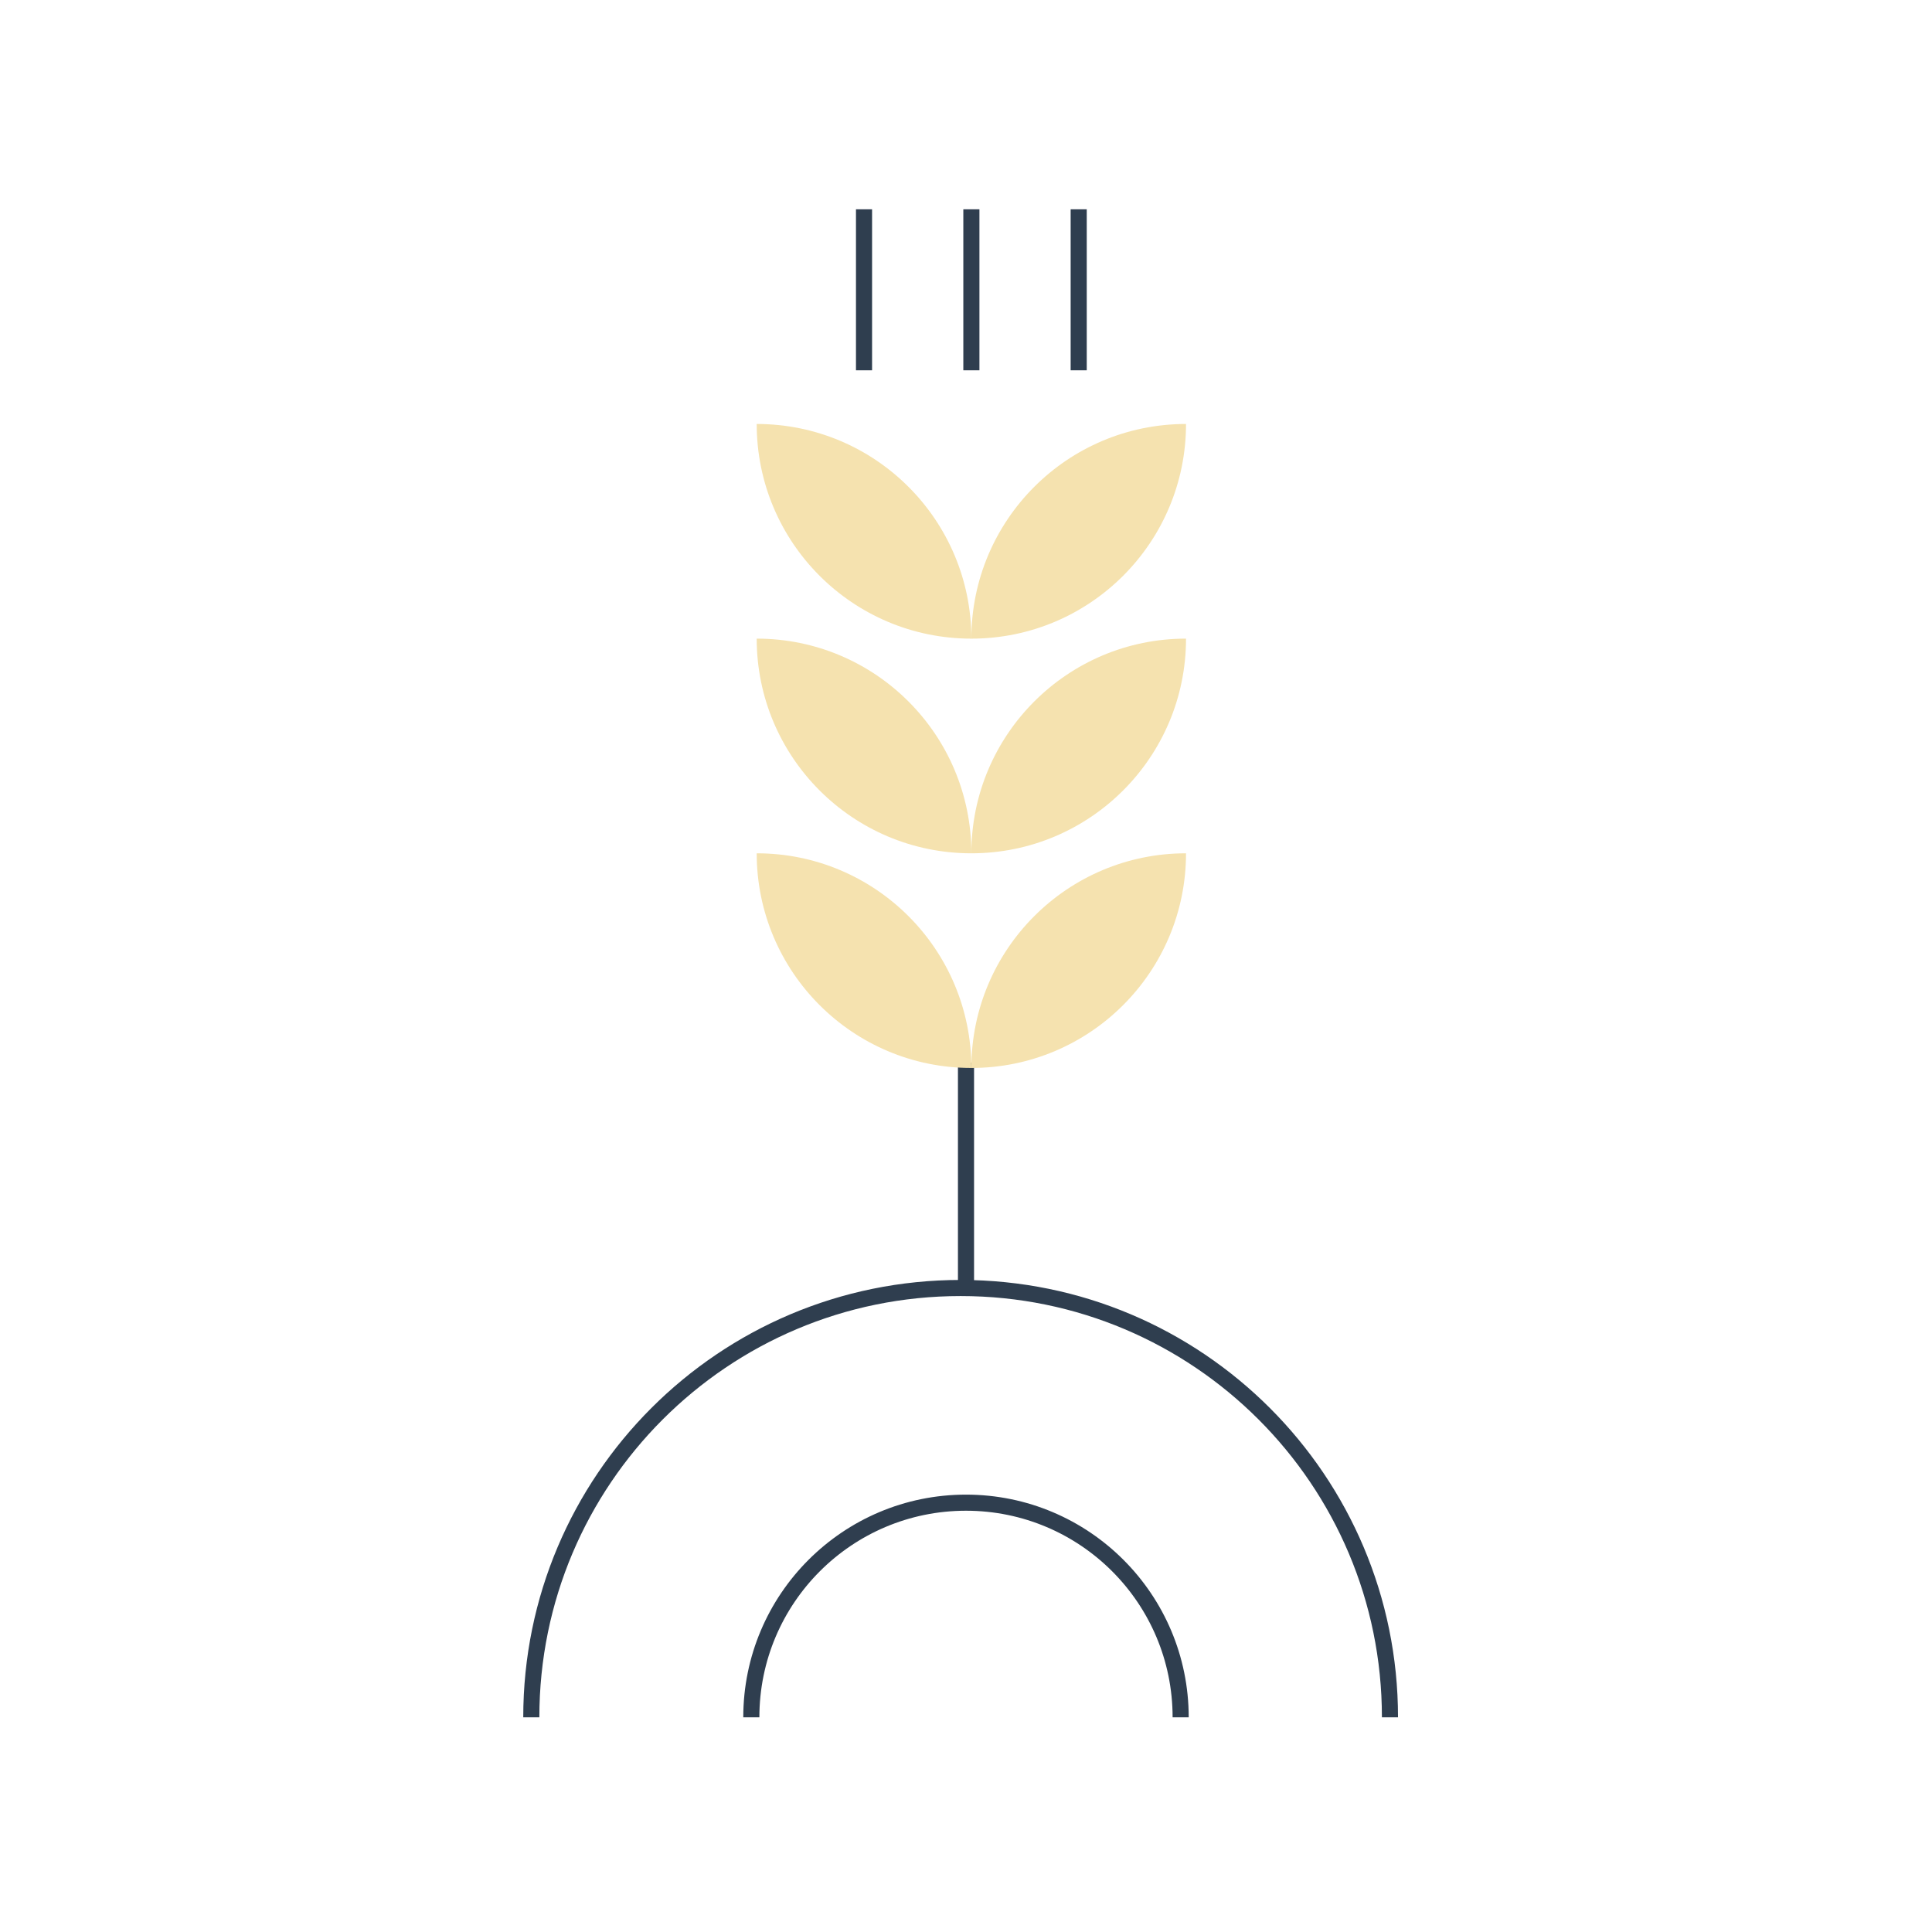
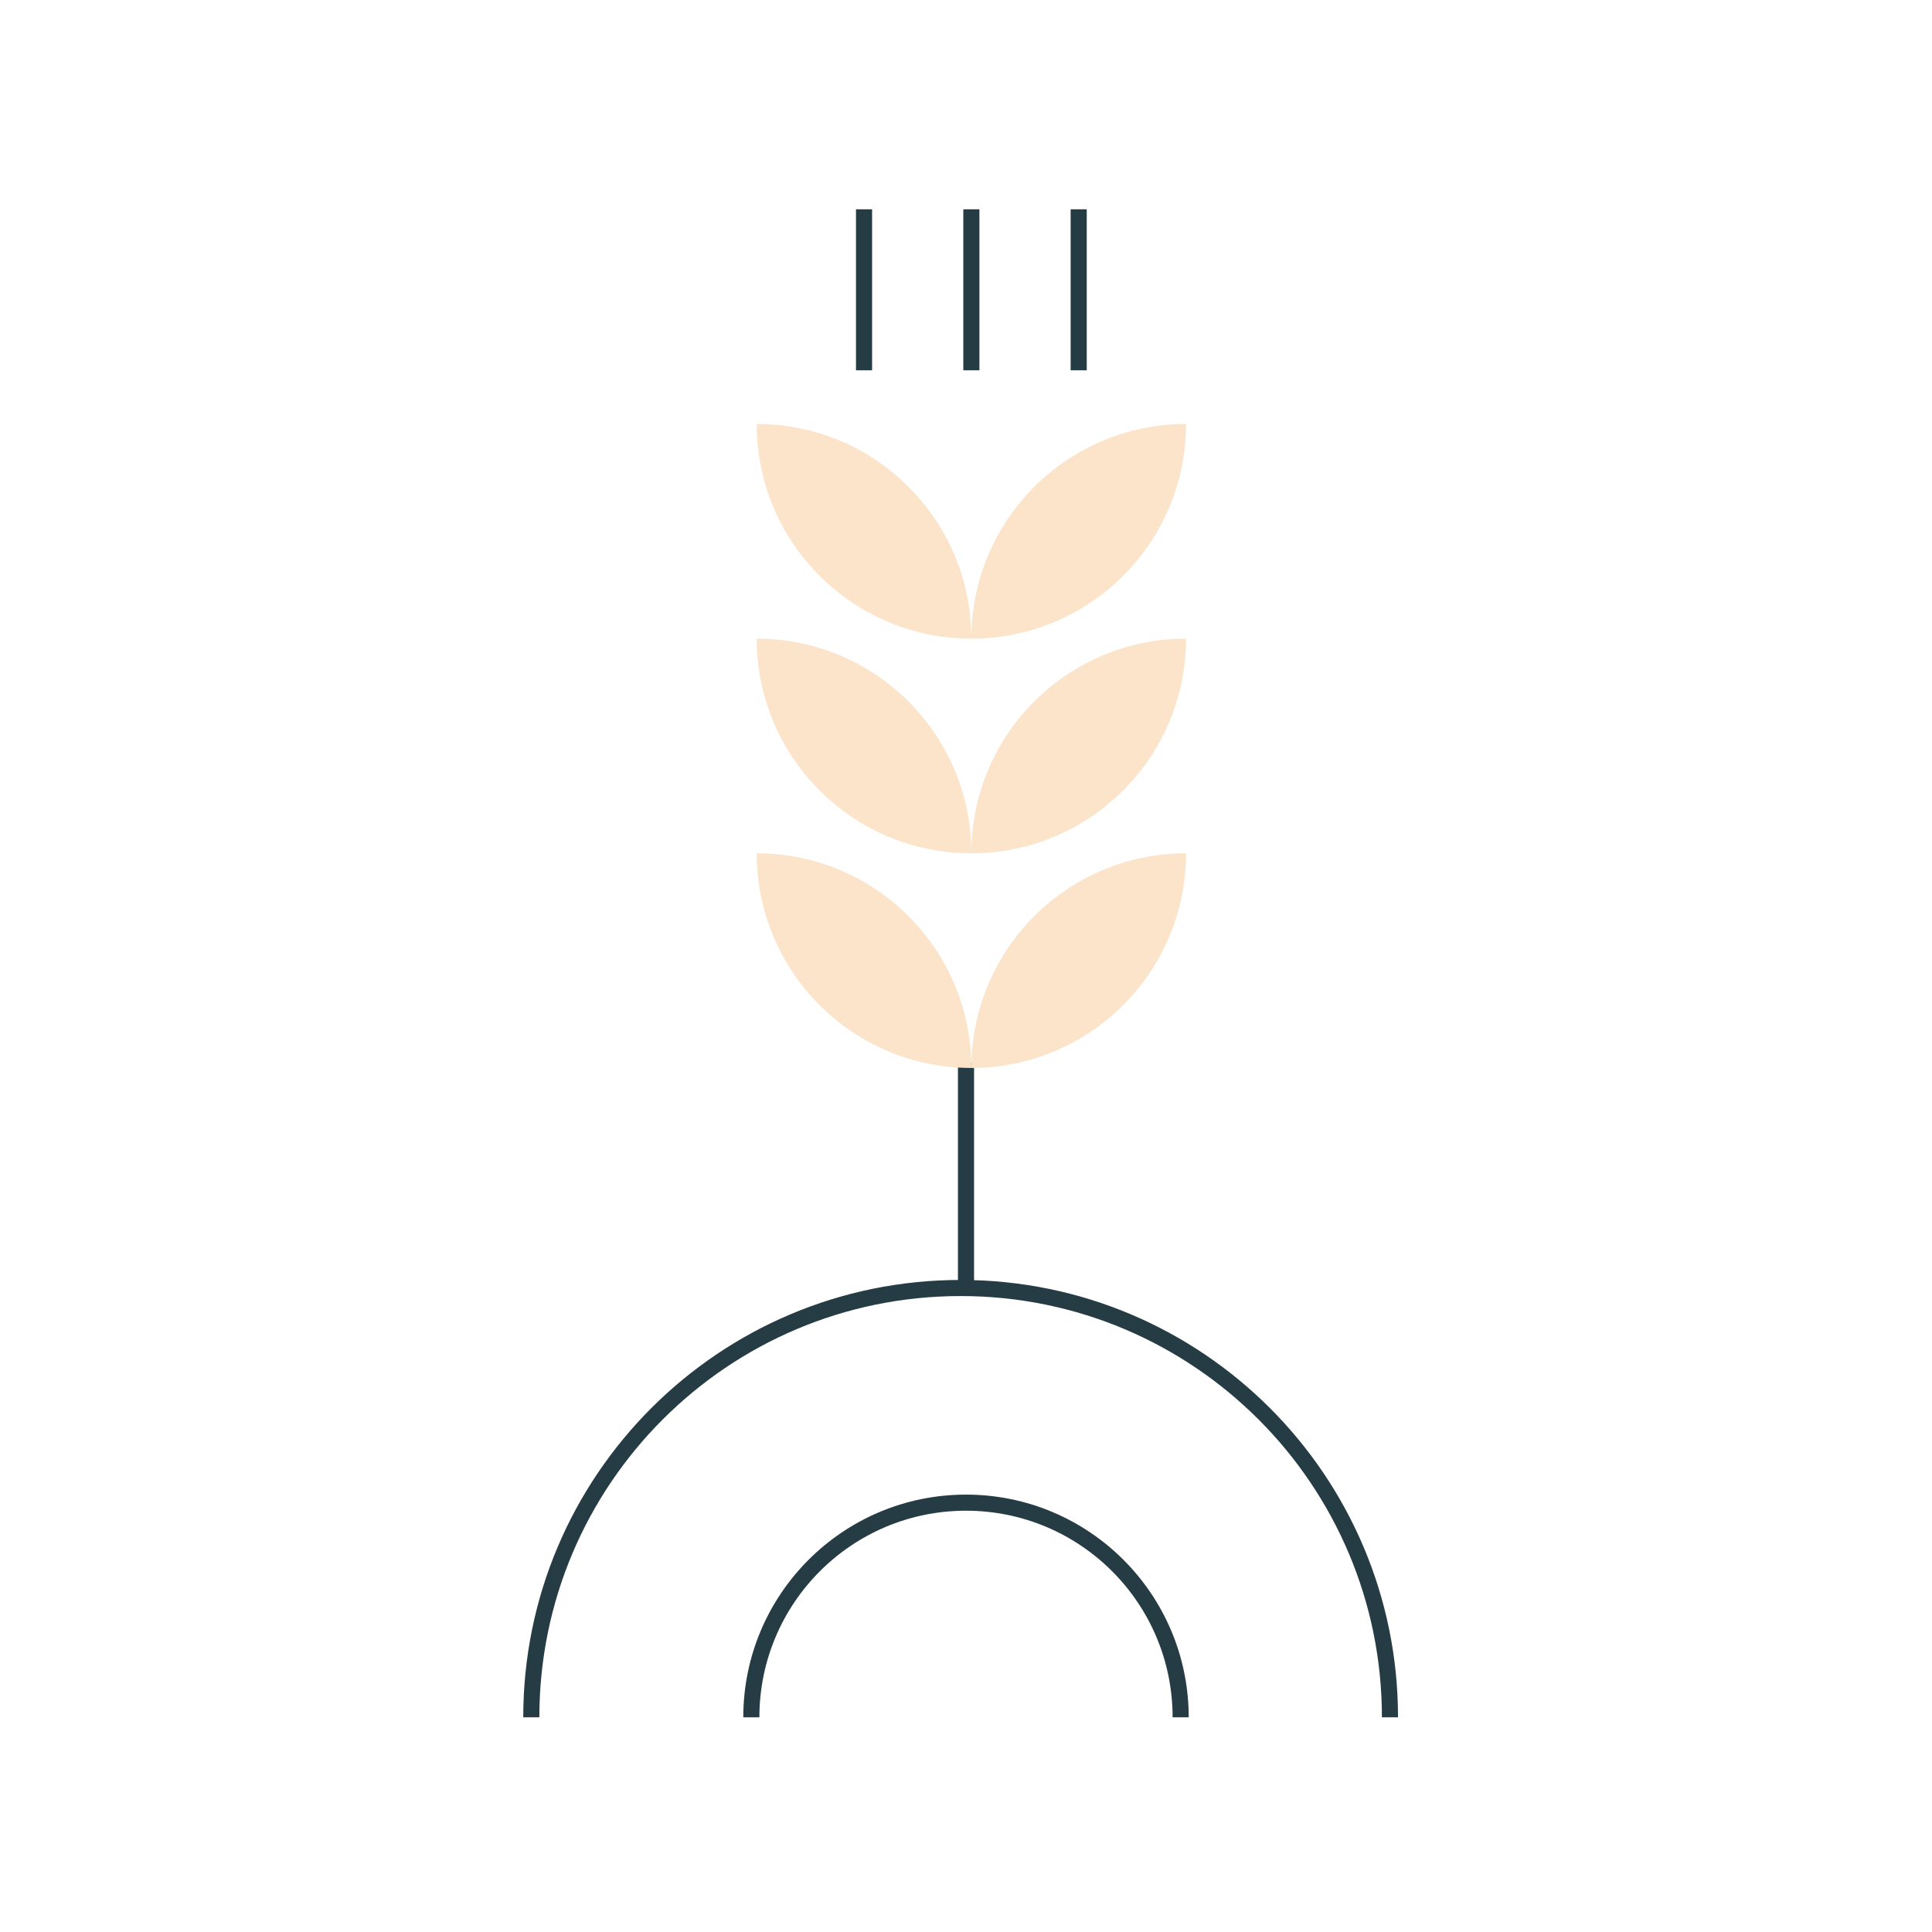
<svg xmlns="http://www.w3.org/2000/svg" width="120" height="120" viewBox="0 0 120 120" fill="none">
-   <path d="M67 13L67 23" stroke="#2F3E4F" />
-   <path d="M60.334 13L60.334 23" stroke="#2F3E4F" />
-   <path d="M60 66L60 80" stroke="#2F3E4F" />
-   <path d="M53.666 13L53.666 23" stroke="#2F3E4F" />
-   <path d="M47 26.334C54.364 26.334 60.333 32.303 60.333 39.667C52.969 39.667 47 33.697 47 26.334Z" fill="#F5E2AF" />
-   <path d="M73.666 26.334C66.303 26.334 60.333 32.303 60.333 39.667C67.697 39.667 73.666 33.697 73.666 26.334Z" fill="#F5E2AF" />
-   <path d="M47 39.666C54.364 39.666 60.333 45.636 60.333 53C52.969 53 47 47.03 47 39.666Z" fill="#F5E2AF" />
-   <path d="M73.666 39.666C66.303 39.666 60.333 45.636 60.333 53C67.697 53 73.666 47.03 73.666 39.666Z" fill="#F5E2AF" />
-   <path d="M47 53C54.364 53 60.333 58.969 60.333 66.333C52.969 66.333 47 60.364 47 53Z" fill="#F5E2AF" />
-   <path d="M73.666 53C66.303 53 60.333 58.969 60.333 66.333C67.697 66.333 73.666 60.364 73.666 53Z" fill="#F5E2AF" />
-   <path d="M86.333 106.667C86.333 91.939 74.394 80 59.667 80C44.939 80 33 91.939 33 106.667" stroke="#2F3E4F" />
-   <path d="M73.333 106.667C73.333 99.303 67.364 93.334 60 93.334C52.636 93.334 46.666 99.303 46.666 106.667" stroke="#2F3E4F" />
+   <path d="M67 13L67 23" stroke="#263C44" />
+   <path d="M60.333 13L60.333 23" stroke="#263C44" />
+   <path d="M60 66L60 80" stroke="#263C44" />
+   <path d="M53.667 13L53.667 23" stroke="#263C44" />
+   <path d="M47 26.333C54.364 26.333 60.333 32.303 60.333 39.667C52.969 39.667 47 33.697 47 26.333Z" fill="#FBE4C9" />
+   <path d="M73.667 26.333C66.303 26.333 60.333 32.303 60.333 39.667C67.697 39.667 73.667 33.697 73.667 26.333Z" fill="#FBE4C9" />
+   <path d="M47 39.667C54.364 39.667 60.333 45.636 60.333 53C52.969 53 47 47.031 47 39.667Z" fill="#FBE4C9" />
+   <path d="M73.667 39.667C66.303 39.667 60.333 45.636 60.333 53C67.697 53 73.667 47.031 73.667 39.667Z" fill="#FBE4C9" />
+   <path d="M47 53C54.364 53 60.333 58.969 60.333 66.333C52.969 66.333 47 60.364 47 53Z" fill="#FBE4C9" />
+   <path d="M73.667 53C66.303 53 60.333 58.969 60.333 66.333C67.697 66.333 73.667 60.364 73.667 53Z" fill="#FBE4C9" />
+   <path d="M86.333 106.667C86.333 91.939 74.394 80 59.667 80C44.939 80 33 91.939 33 106.667" stroke="#263C44" />
+   <path d="M73.333 106.667C73.333 99.303 67.364 93.333 60 93.333C52.636 93.333 46.667 99.303 46.667 106.667" stroke="#263C44" />
</svg>
